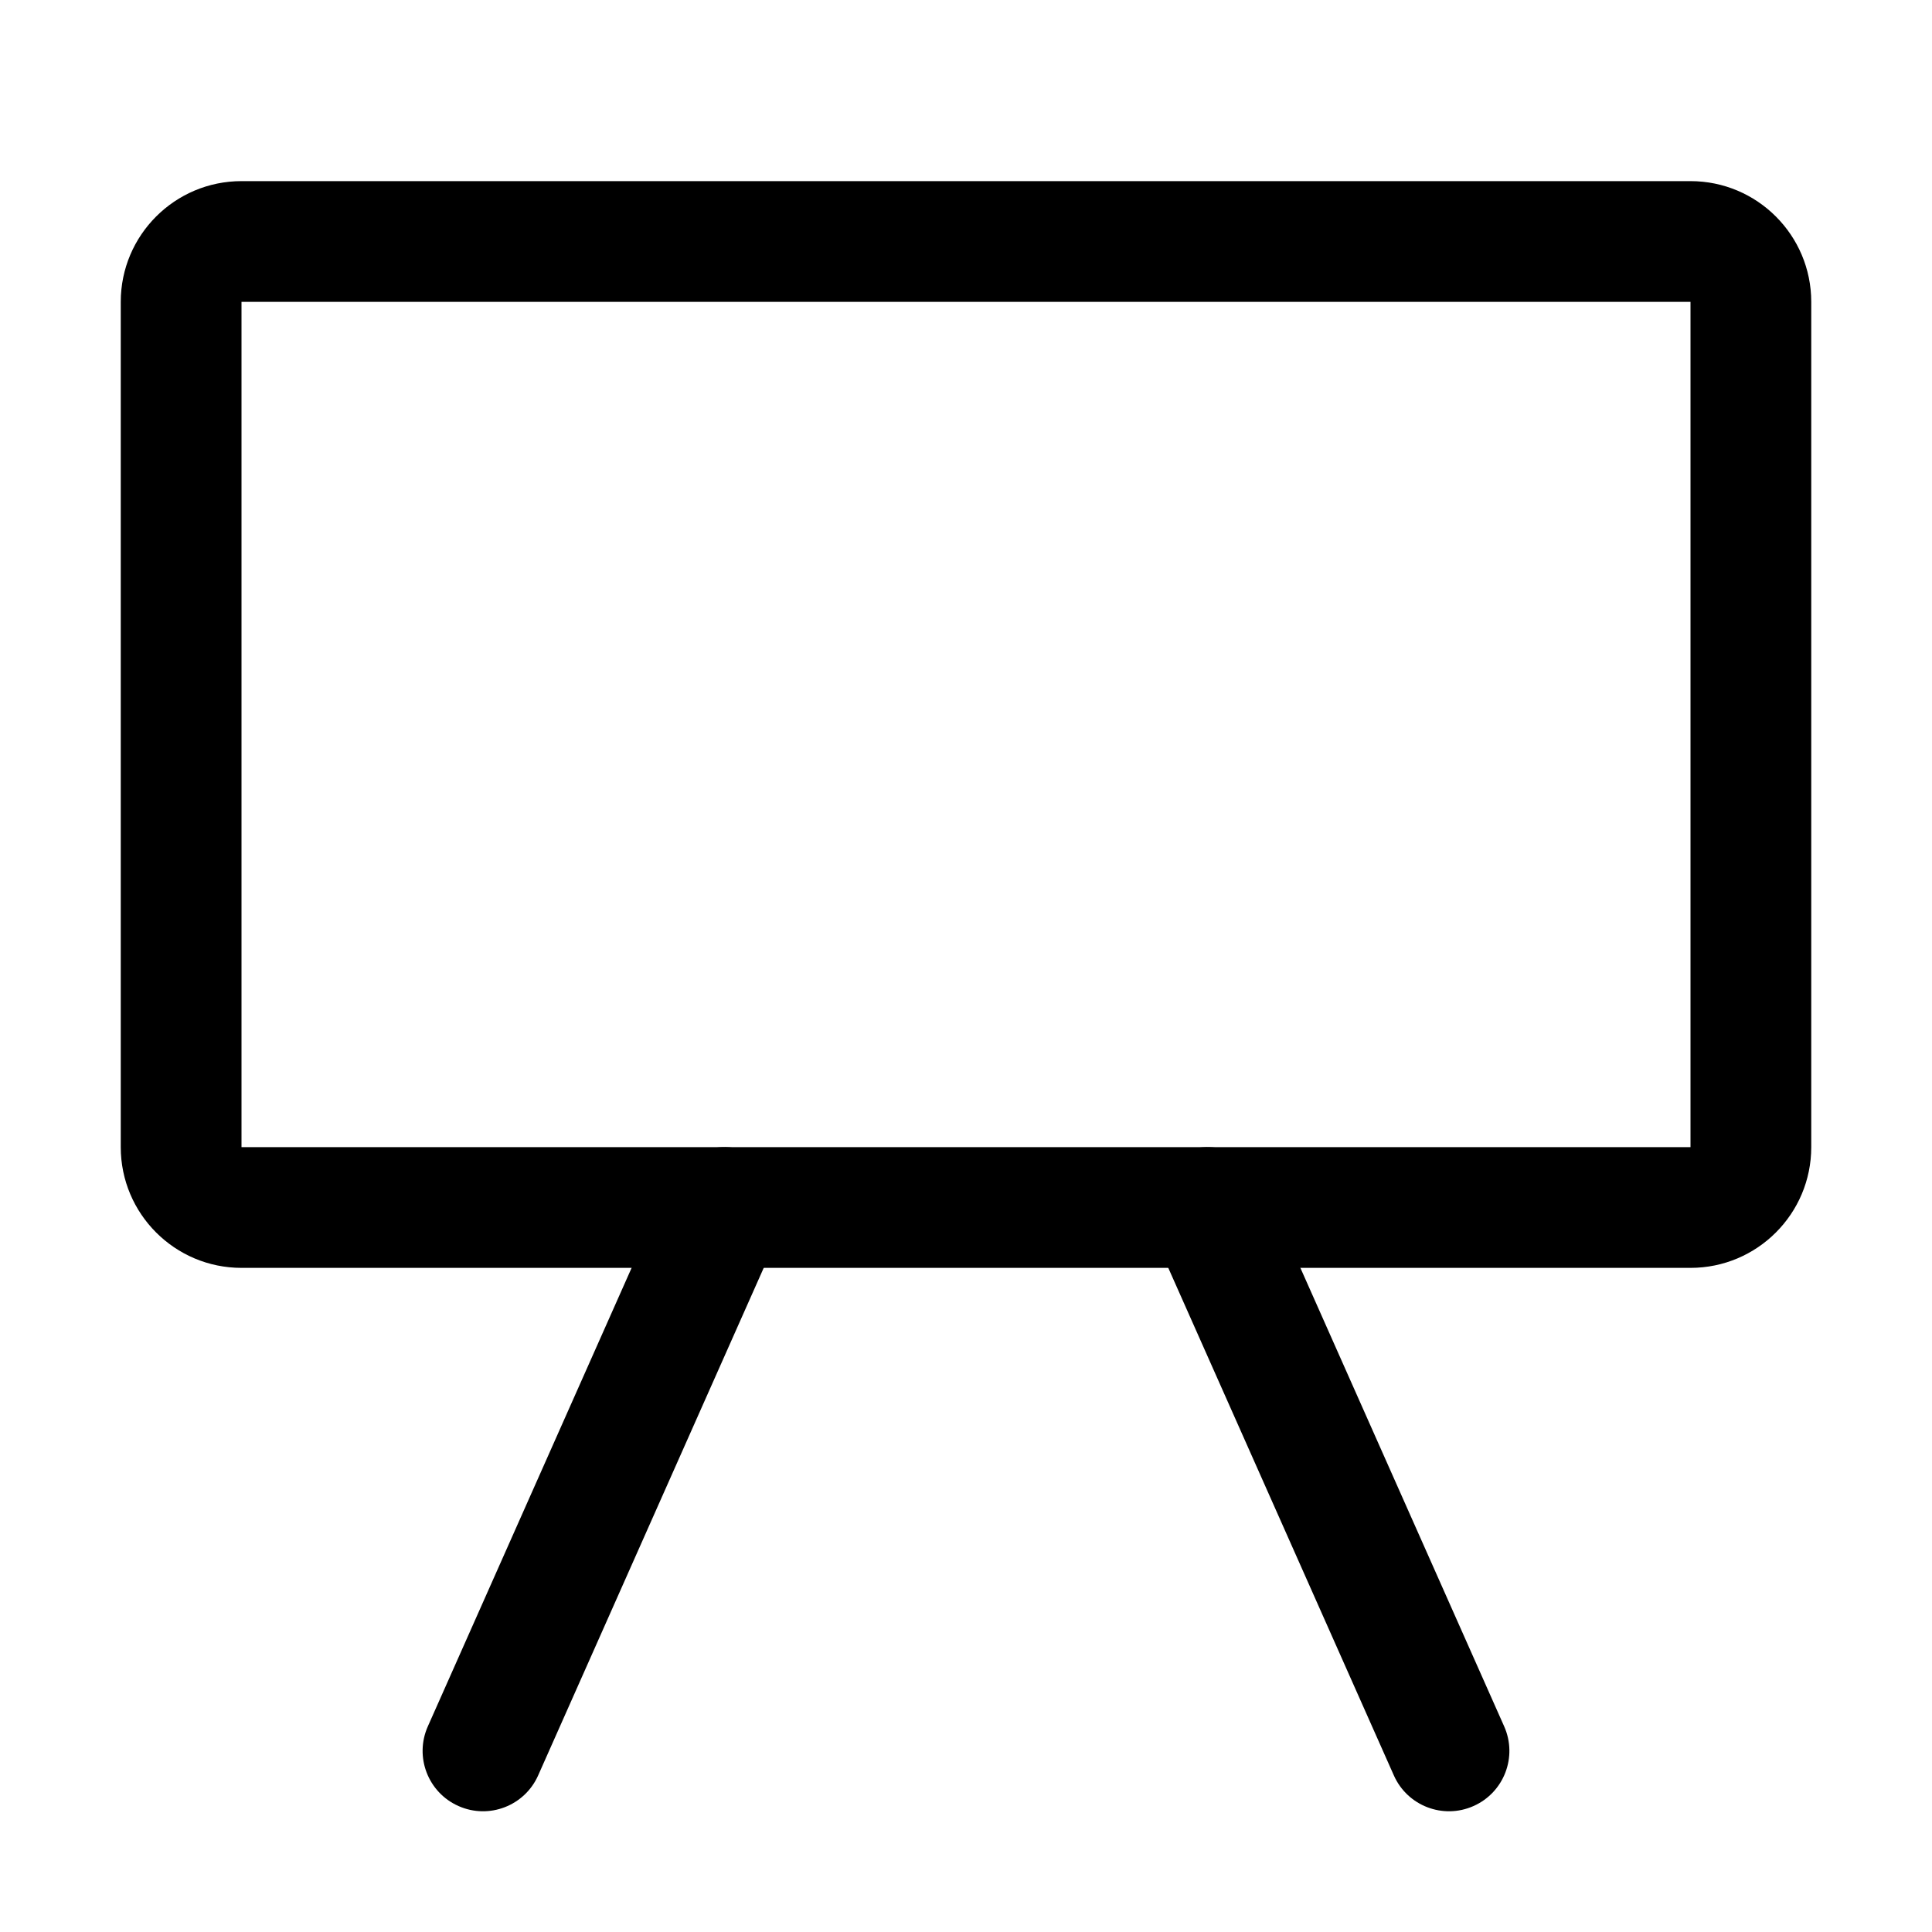
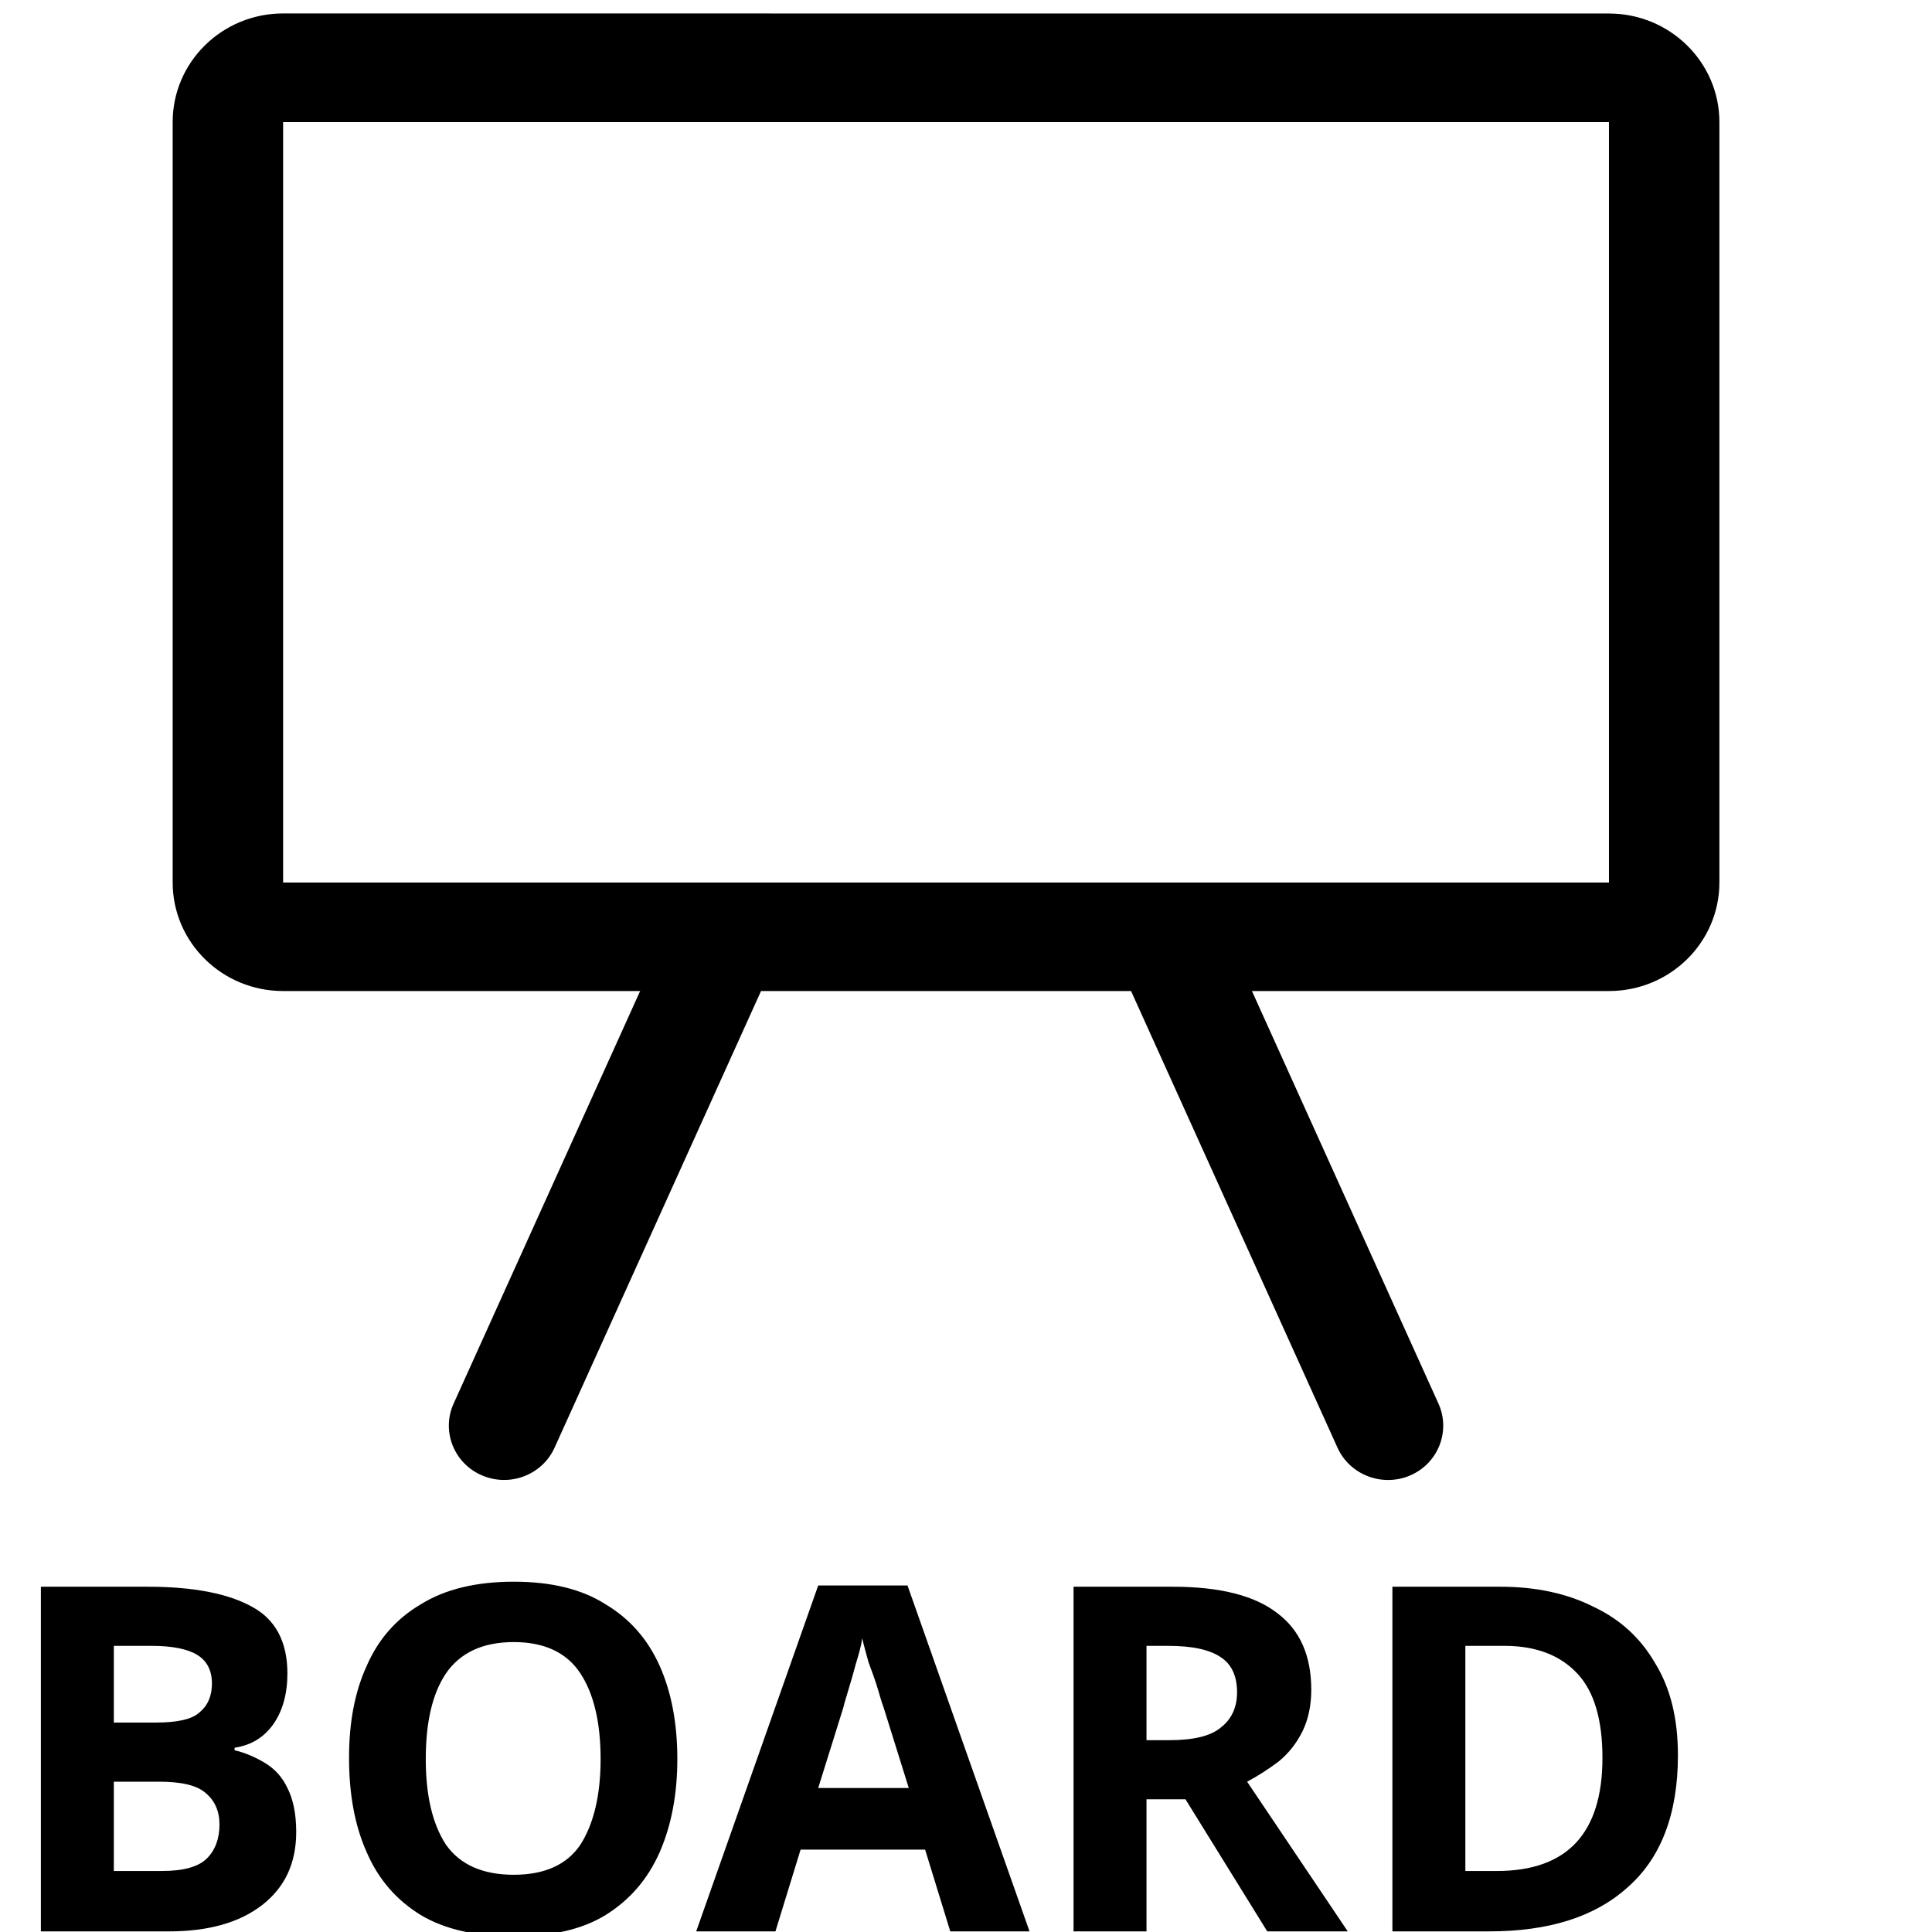
- <svg xmlns="http://www.w3.org/2000/svg" width="24" height="24" viewBox="0 0 24 24">
-   <path fill-rule="evenodd" clip-rule="evenodd" d="M21 3.75H3V14.25H21V3.75ZM3 2.25C2.172 2.25 1.5 2.922 1.5 3.75V14.25C1.5 15.078 2.172 15.75 3 15.75H21C21.828 15.75 22.5 15.078 22.5 14.25V3.75C22.5 2.922 21.828 2.25 21 2.25H3Z" />
-   <path fill-rule="evenodd" clip-rule="evenodd" d="M9.305 14.315C9.683 14.483 9.854 14.926 9.685 15.305L6.685 22.055C6.517 22.433 6.074 22.604 5.695 22.435C5.317 22.267 5.146 21.824 5.315 21.445L8.315 14.695C8.483 14.317 8.926 14.146 9.305 14.315Z" />
-   <path fill-rule="evenodd" clip-rule="evenodd" d="M14.695 14.315C14.317 14.483 14.146 14.926 14.315 15.305L17.315 22.055C17.483 22.433 17.926 22.604 18.305 22.435C18.683 22.267 18.854 21.824 18.685 21.445L15.685 14.695C15.517 14.317 15.074 14.146 14.695 14.315Z" />
+ <svg xmlns="http://www.w3.org/2000/svg" width="24" height="24" viewBox="0 0 24 24" version="1.1" id="svg9748">
+   <defs id="defs9752" />
+   <path fill-rule="evenodd" clip-rule="evenodd" d="M 19.987,1.517 H 3.517 V 10.963 H 19.987 Z M 3.517,0.167 c -0.758,0 -1.372,0.604 -1.372,1.349 v 9.446 c 0,0.745 0.614,1.349 1.372,1.349 H 19.987 c 0.758,0 1.372,-0.604 1.372,-1.349 V 1.517 c 0,-0.745 -0.615,-1.349 -1.372,-1.349 z" id="path9742" style="stroke-width:0.907" />
+   <path fill-rule="evenodd" clip-rule="evenodd" d="m 9.286,11.021 c 0.346,0.151 0.502,0.55 0.348,0.891 L 6.889,17.984 C 6.735,18.324 6.33,18.478 5.983,18.326 5.637,18.175 5.481,17.776 5.635,17.436 l 2.745,-6.072 c 0.154,-0.341 0.559,-0.494 0.906,-0.343 z" id="path9744" style="stroke-width:0.907" />
+   <path fill-rule="evenodd" clip-rule="evenodd" d="m 14.218,11.021 c -0.346,0.151 -0.502,0.55 -0.348,0.891 l 2.745,6.072 c 0.154,0.34 0.56,0.494 0.906,0.343 0.346,-0.151 0.502,-0.55 0.348,-0.891 l -2.745,-6.072 c -0.154,-0.341 -0.56,-0.494 -0.906,-0.343 z" id="path9746" style="stroke-width:0.907" />
+   <text xml:space="preserve" style="font-style:normal;font-variant:normal;font-weight:bold;font-stretch:normal;font-size:6px;line-height:1.25;font-family:sans-serif;-inkscape-font-specification:'sans-serif, Bold';font-variant-ligatures:normal;font-variant-caps:normal;font-variant-numeric:normal;font-variant-east-asian:normal" x="-0.041" y="23.994" id="text479">
+     <tspan x="-0.041" y="23.994" id="tspan481" style="font-style:normal;font-variant:normal;font-weight:bold;font-stretch:normal;font-size:6px;font-family:sans-serif;-inkscape-font-specification:'sans-serif, Bold';font-variant-ligatures:normal;font-variant-caps:normal;font-variant-numeric:normal;font-variant-east-asian:normal">BOARD</tspan>
+   </text>
</svg>
